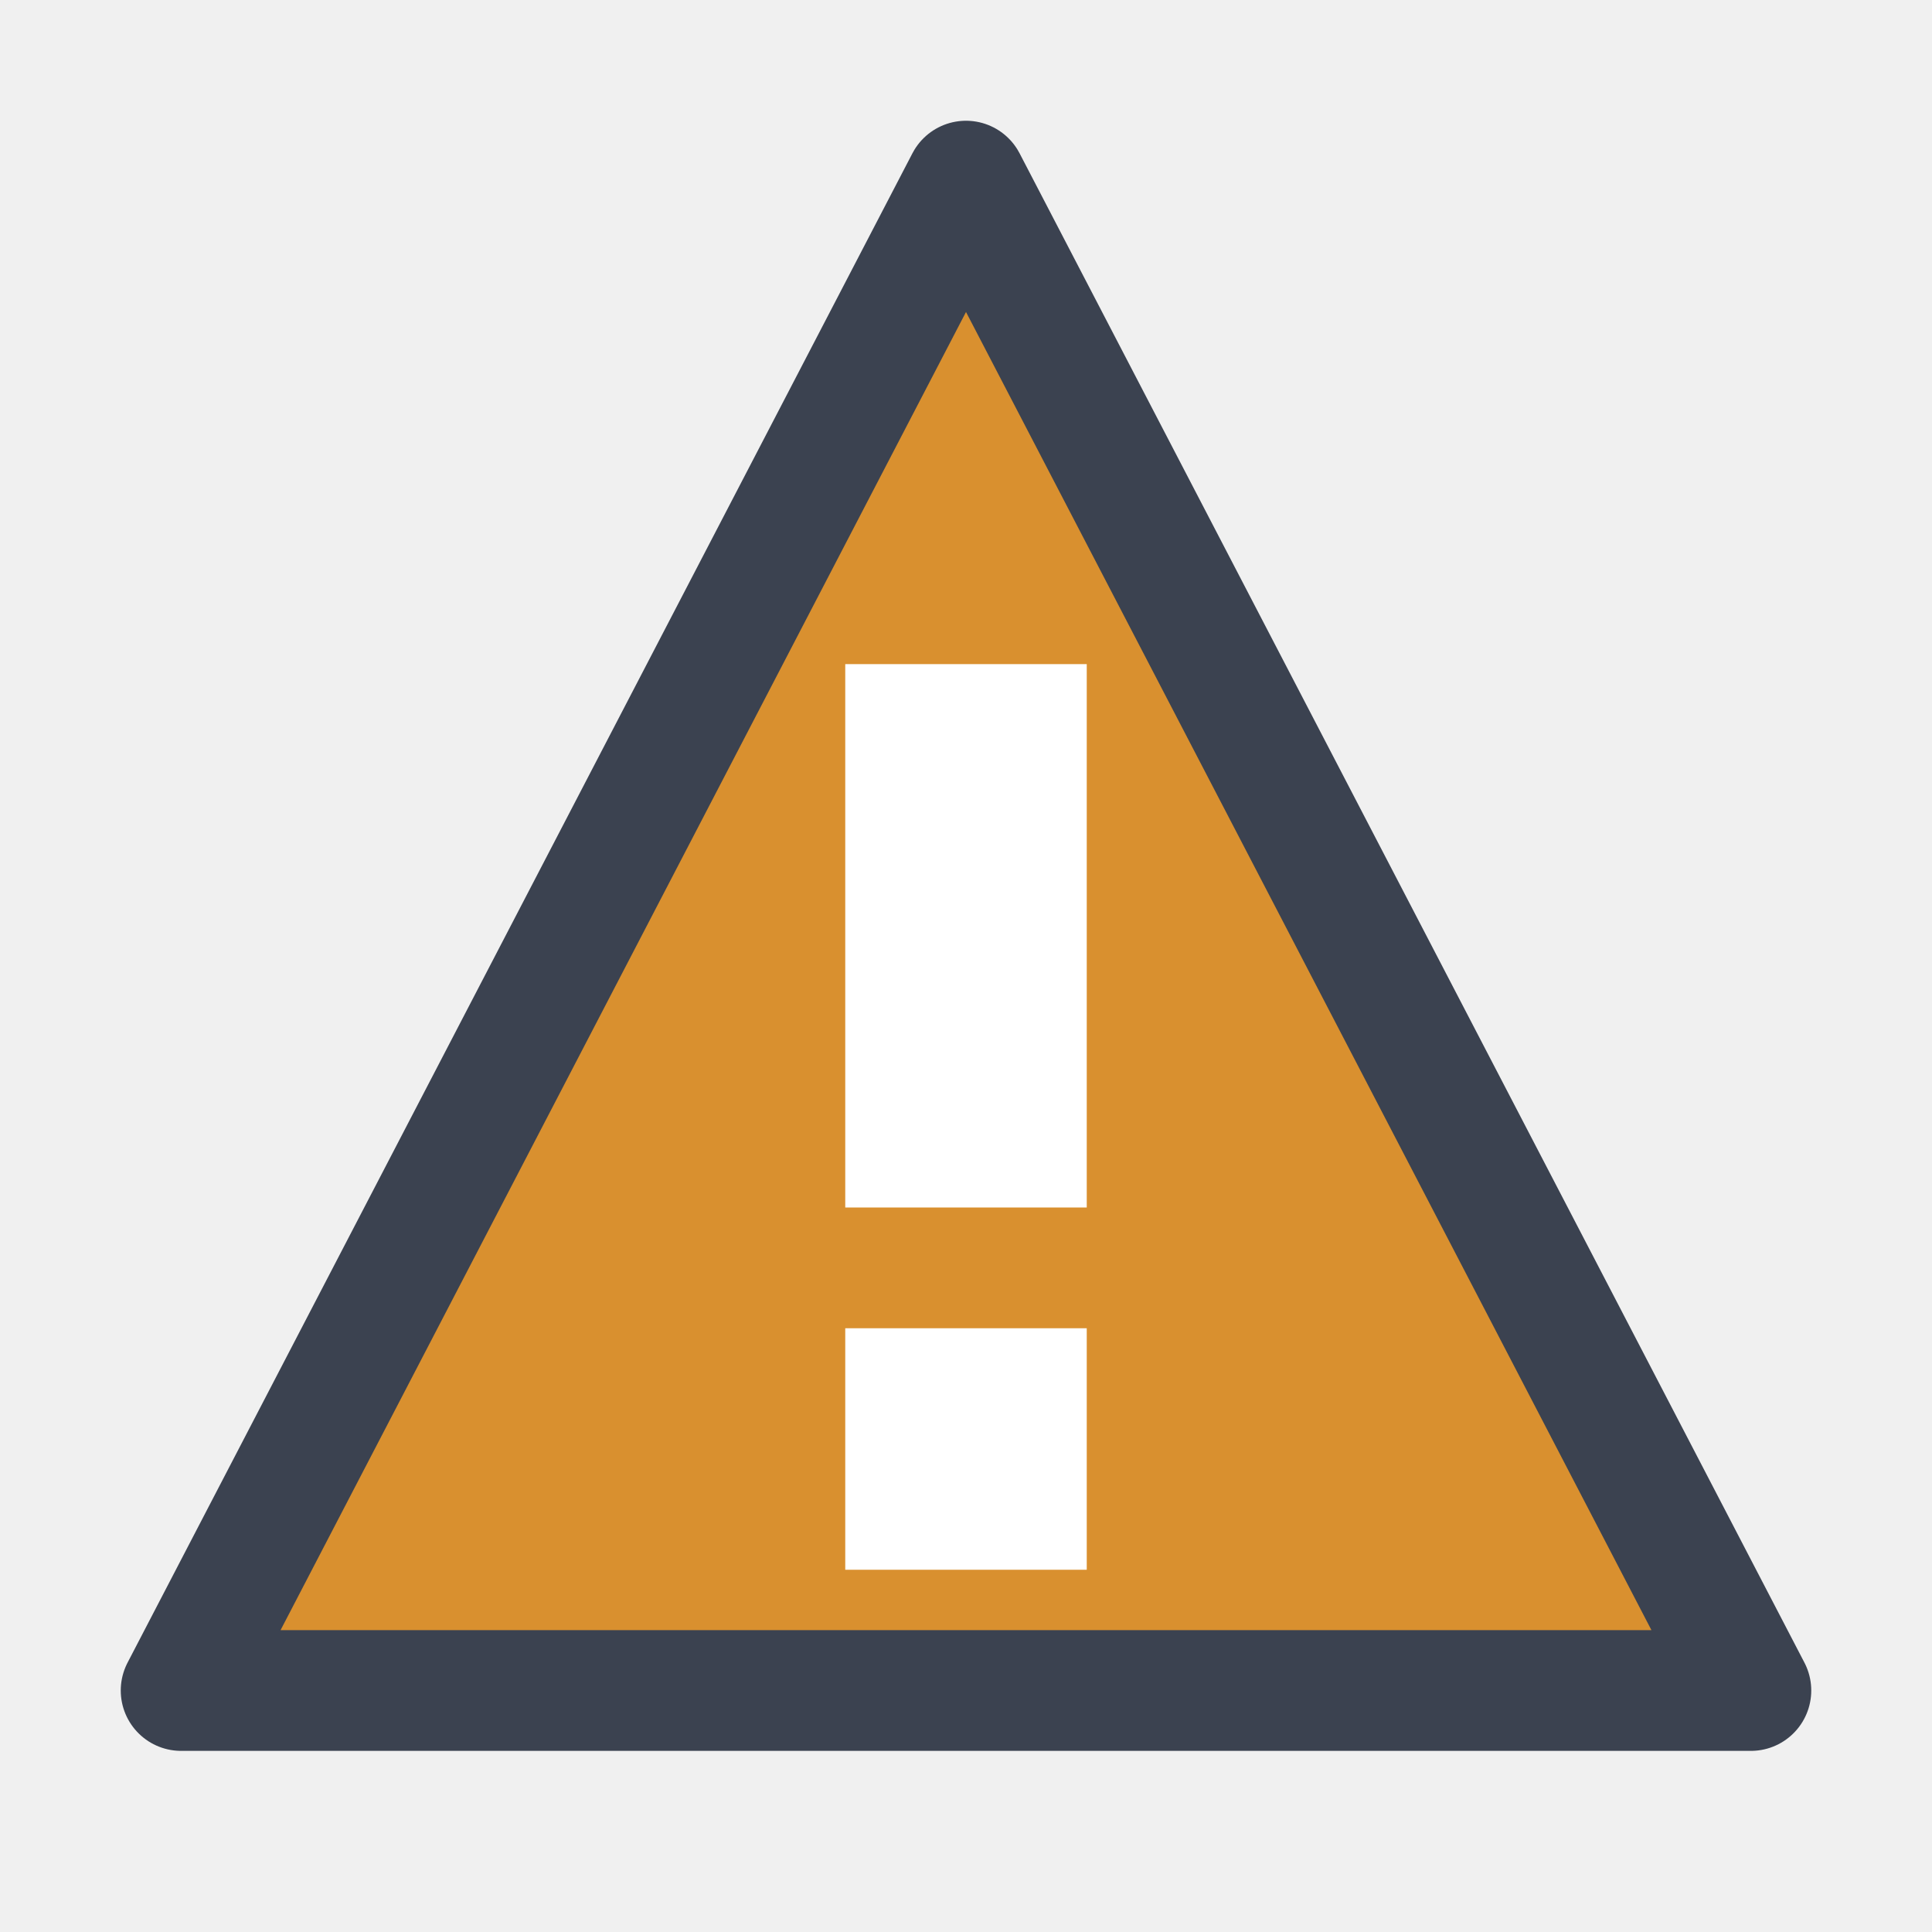
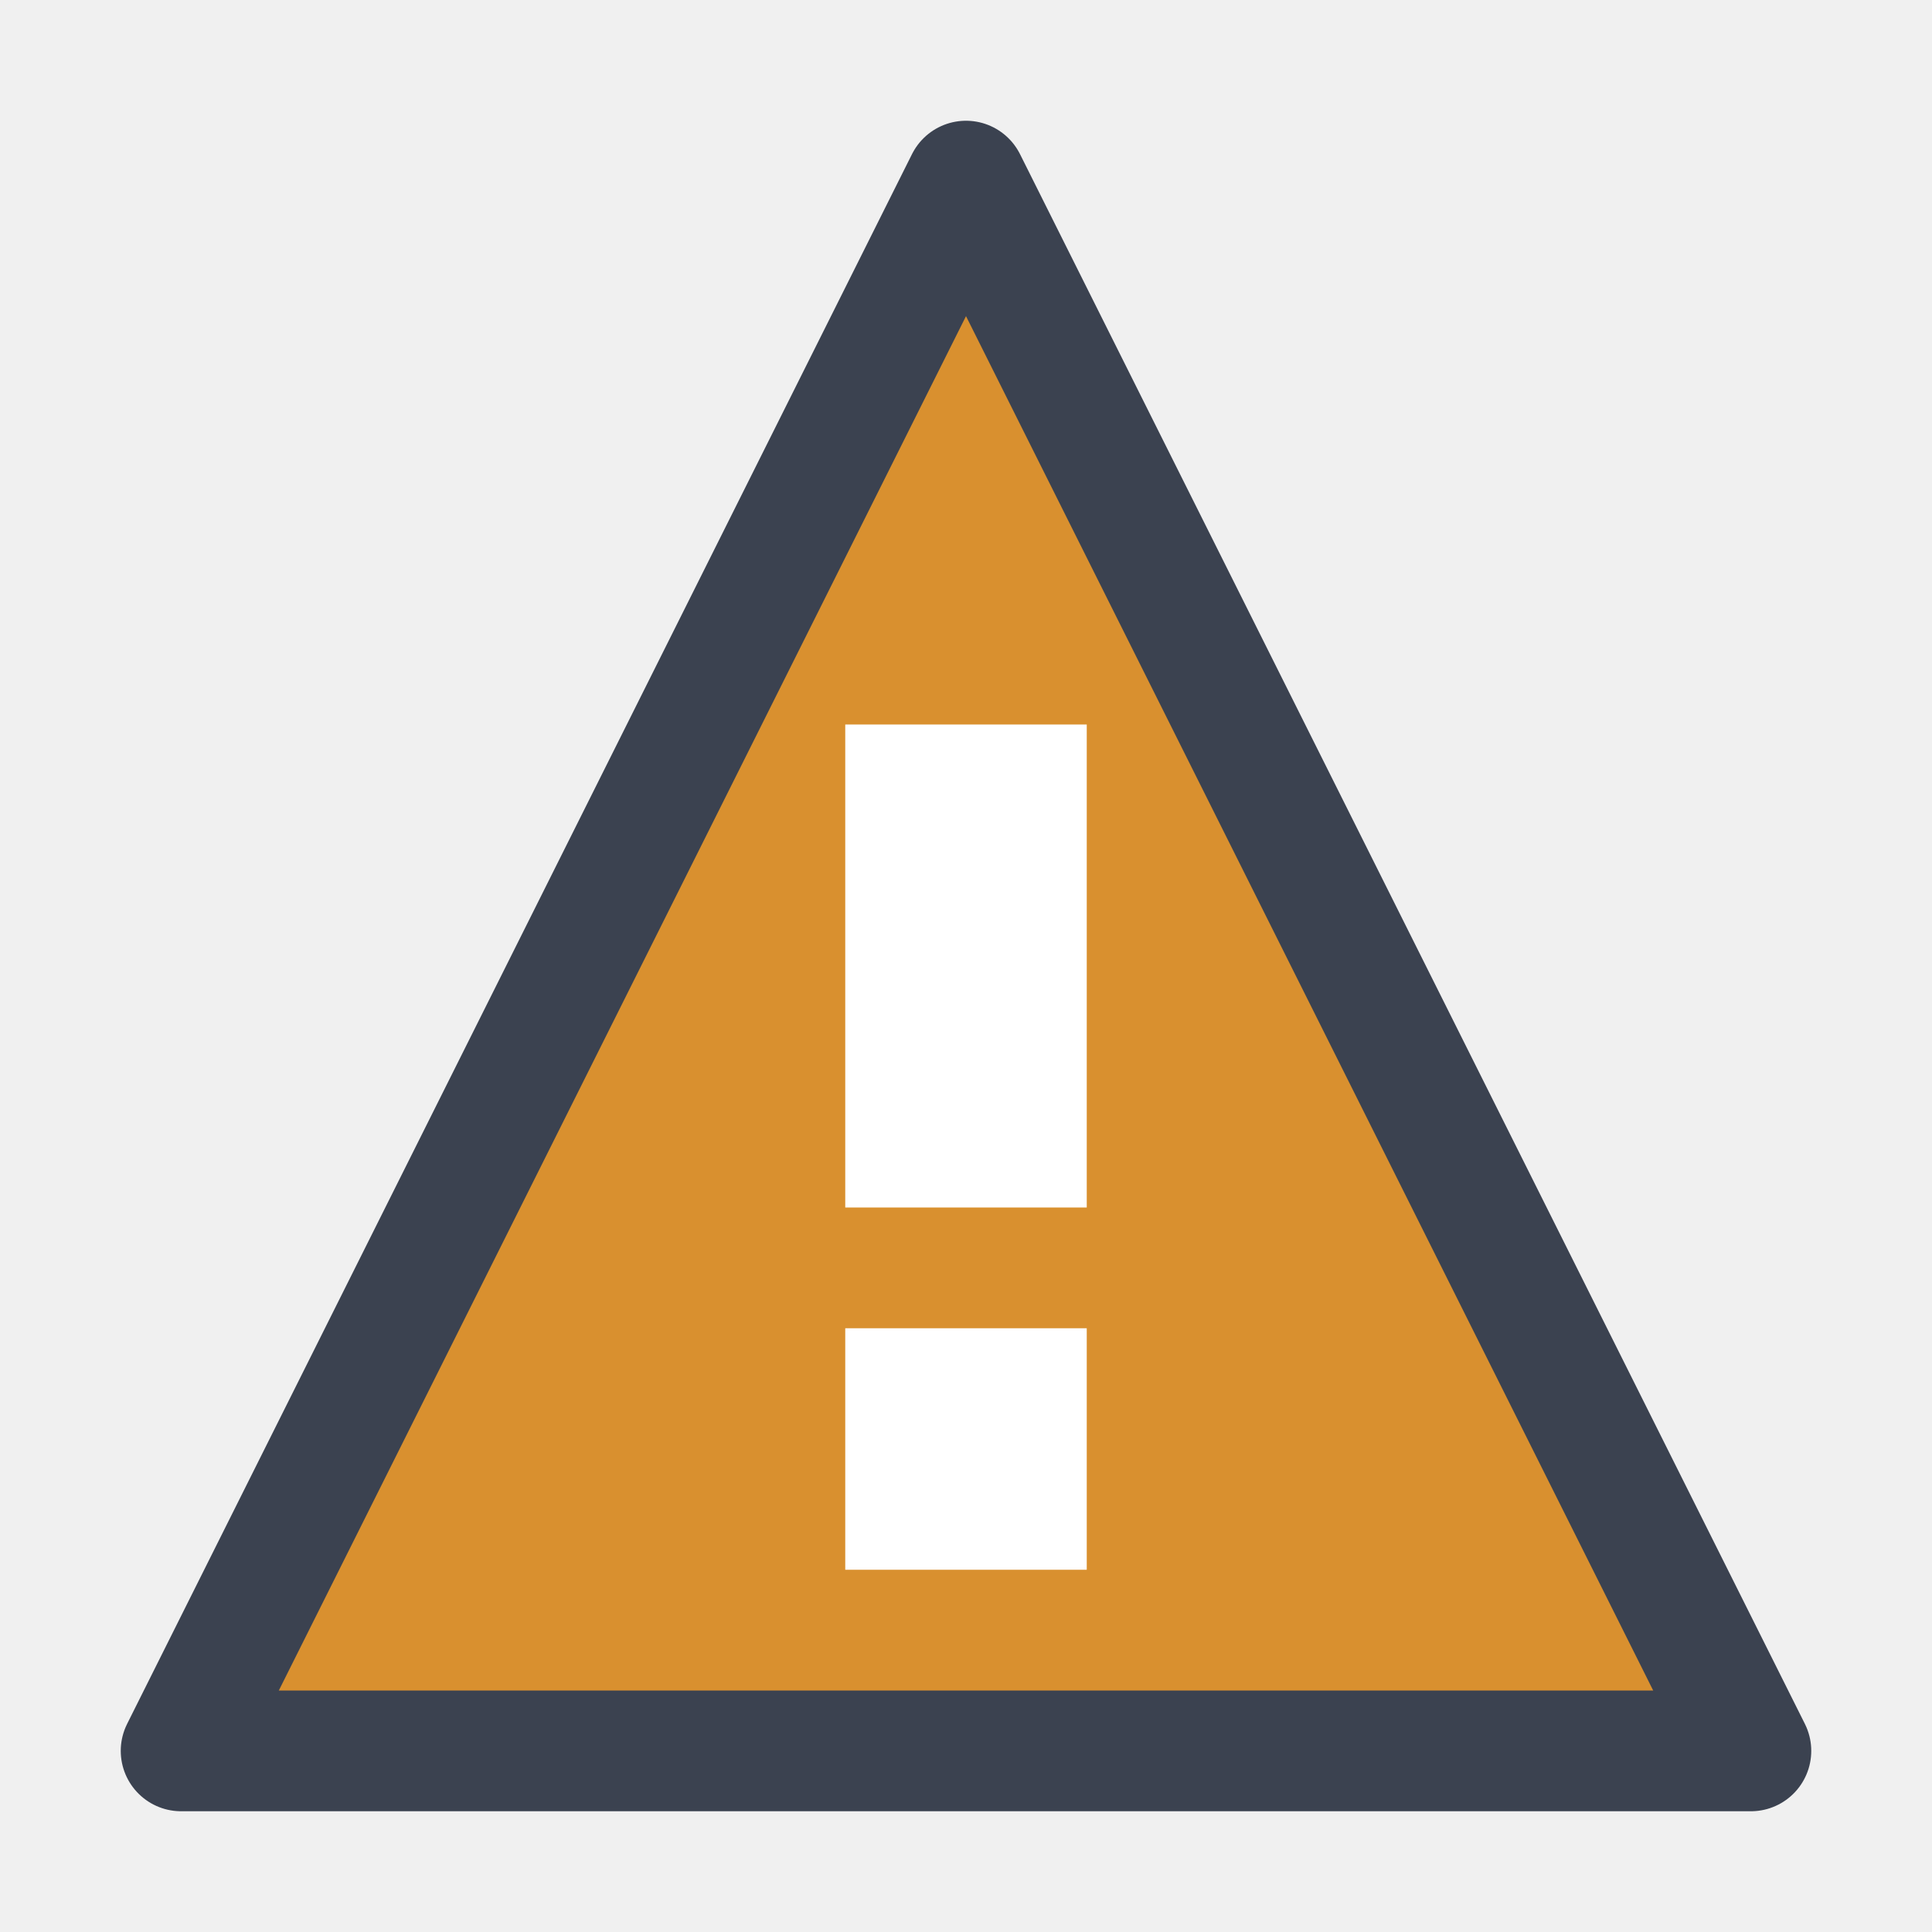
<svg xmlns="http://www.w3.org/2000/svg" width="16" height="16" viewBox="0 0 16 16">
-   <path d="M8 1.5l6.5 12.5h-13z" fill="#D9902F" stroke="#3B4250" stroke-linejoin="round" />
-   <path d="M7 5.5h2v4.5H7z" fill="#FFFFFF" />
+   <path d="M8 1.5l6.5 13h-13z" fill="#D9902F" stroke="#3B4250" stroke-linejoin="round" />
+   <path d="M7 6h2v4H7z" fill="#FFFFFF" />
  <path d="M7 11h2v2H7z" fill="#FFFFFF" />
</svg>
